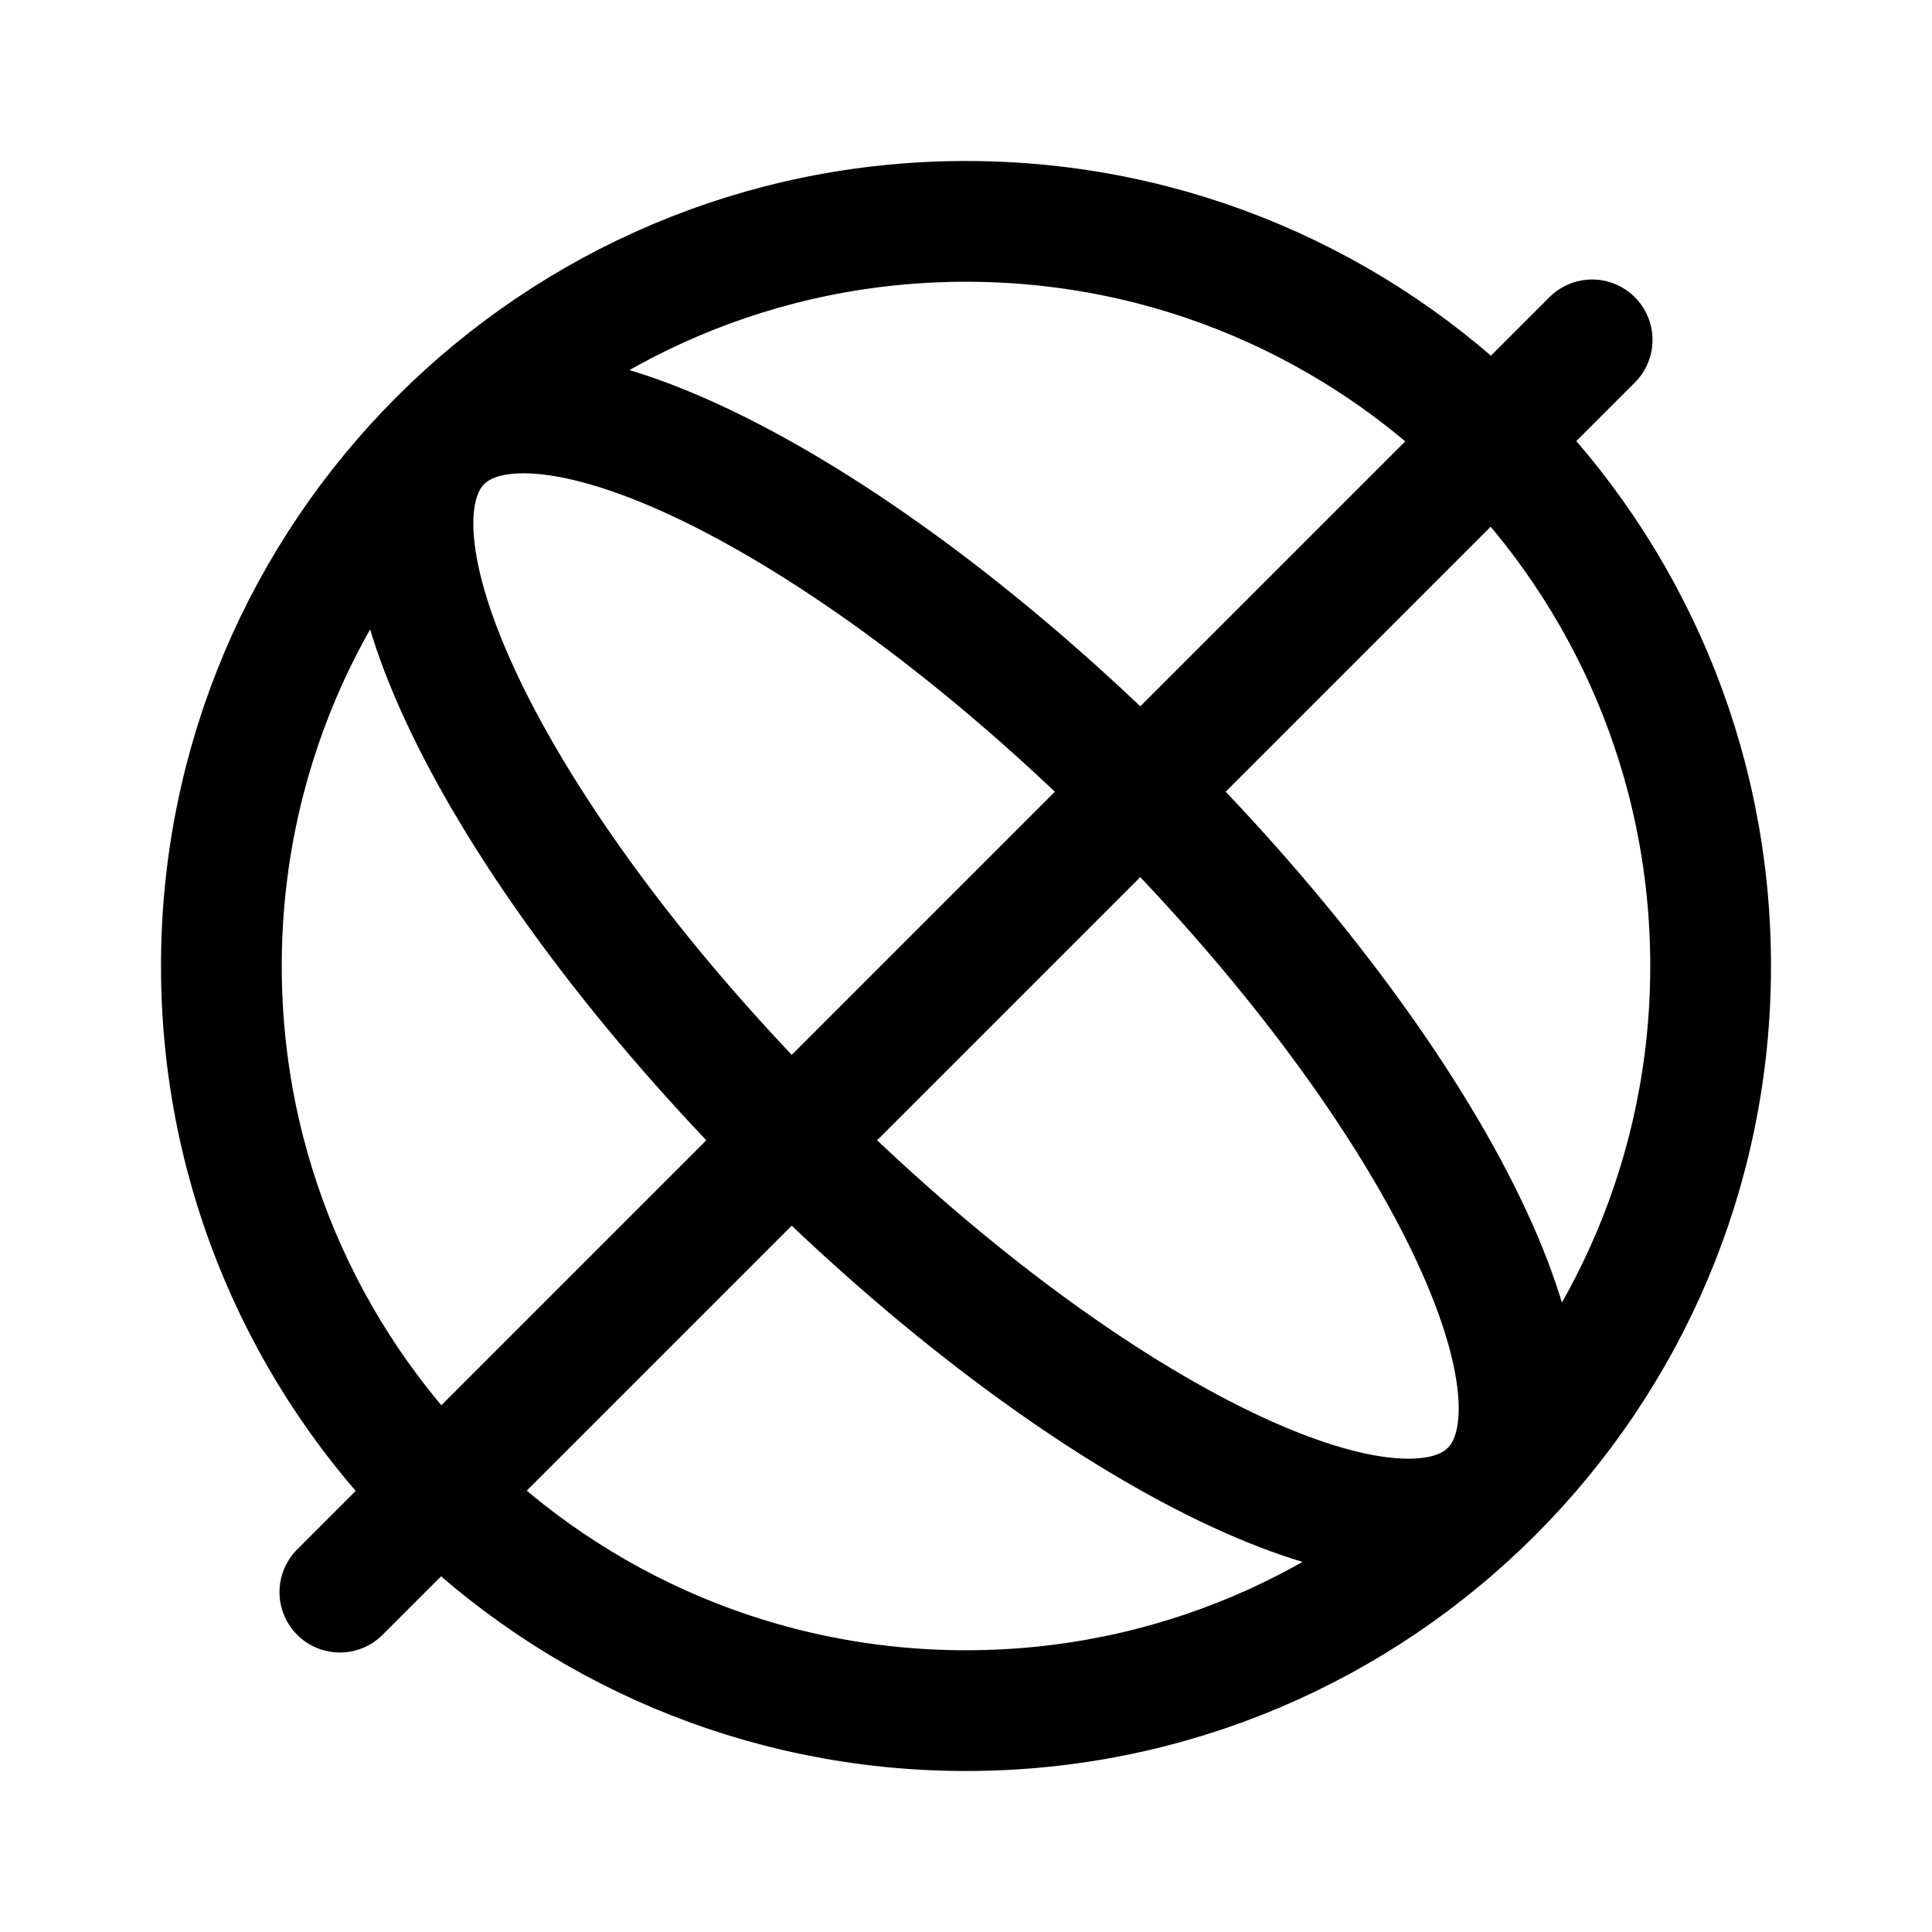
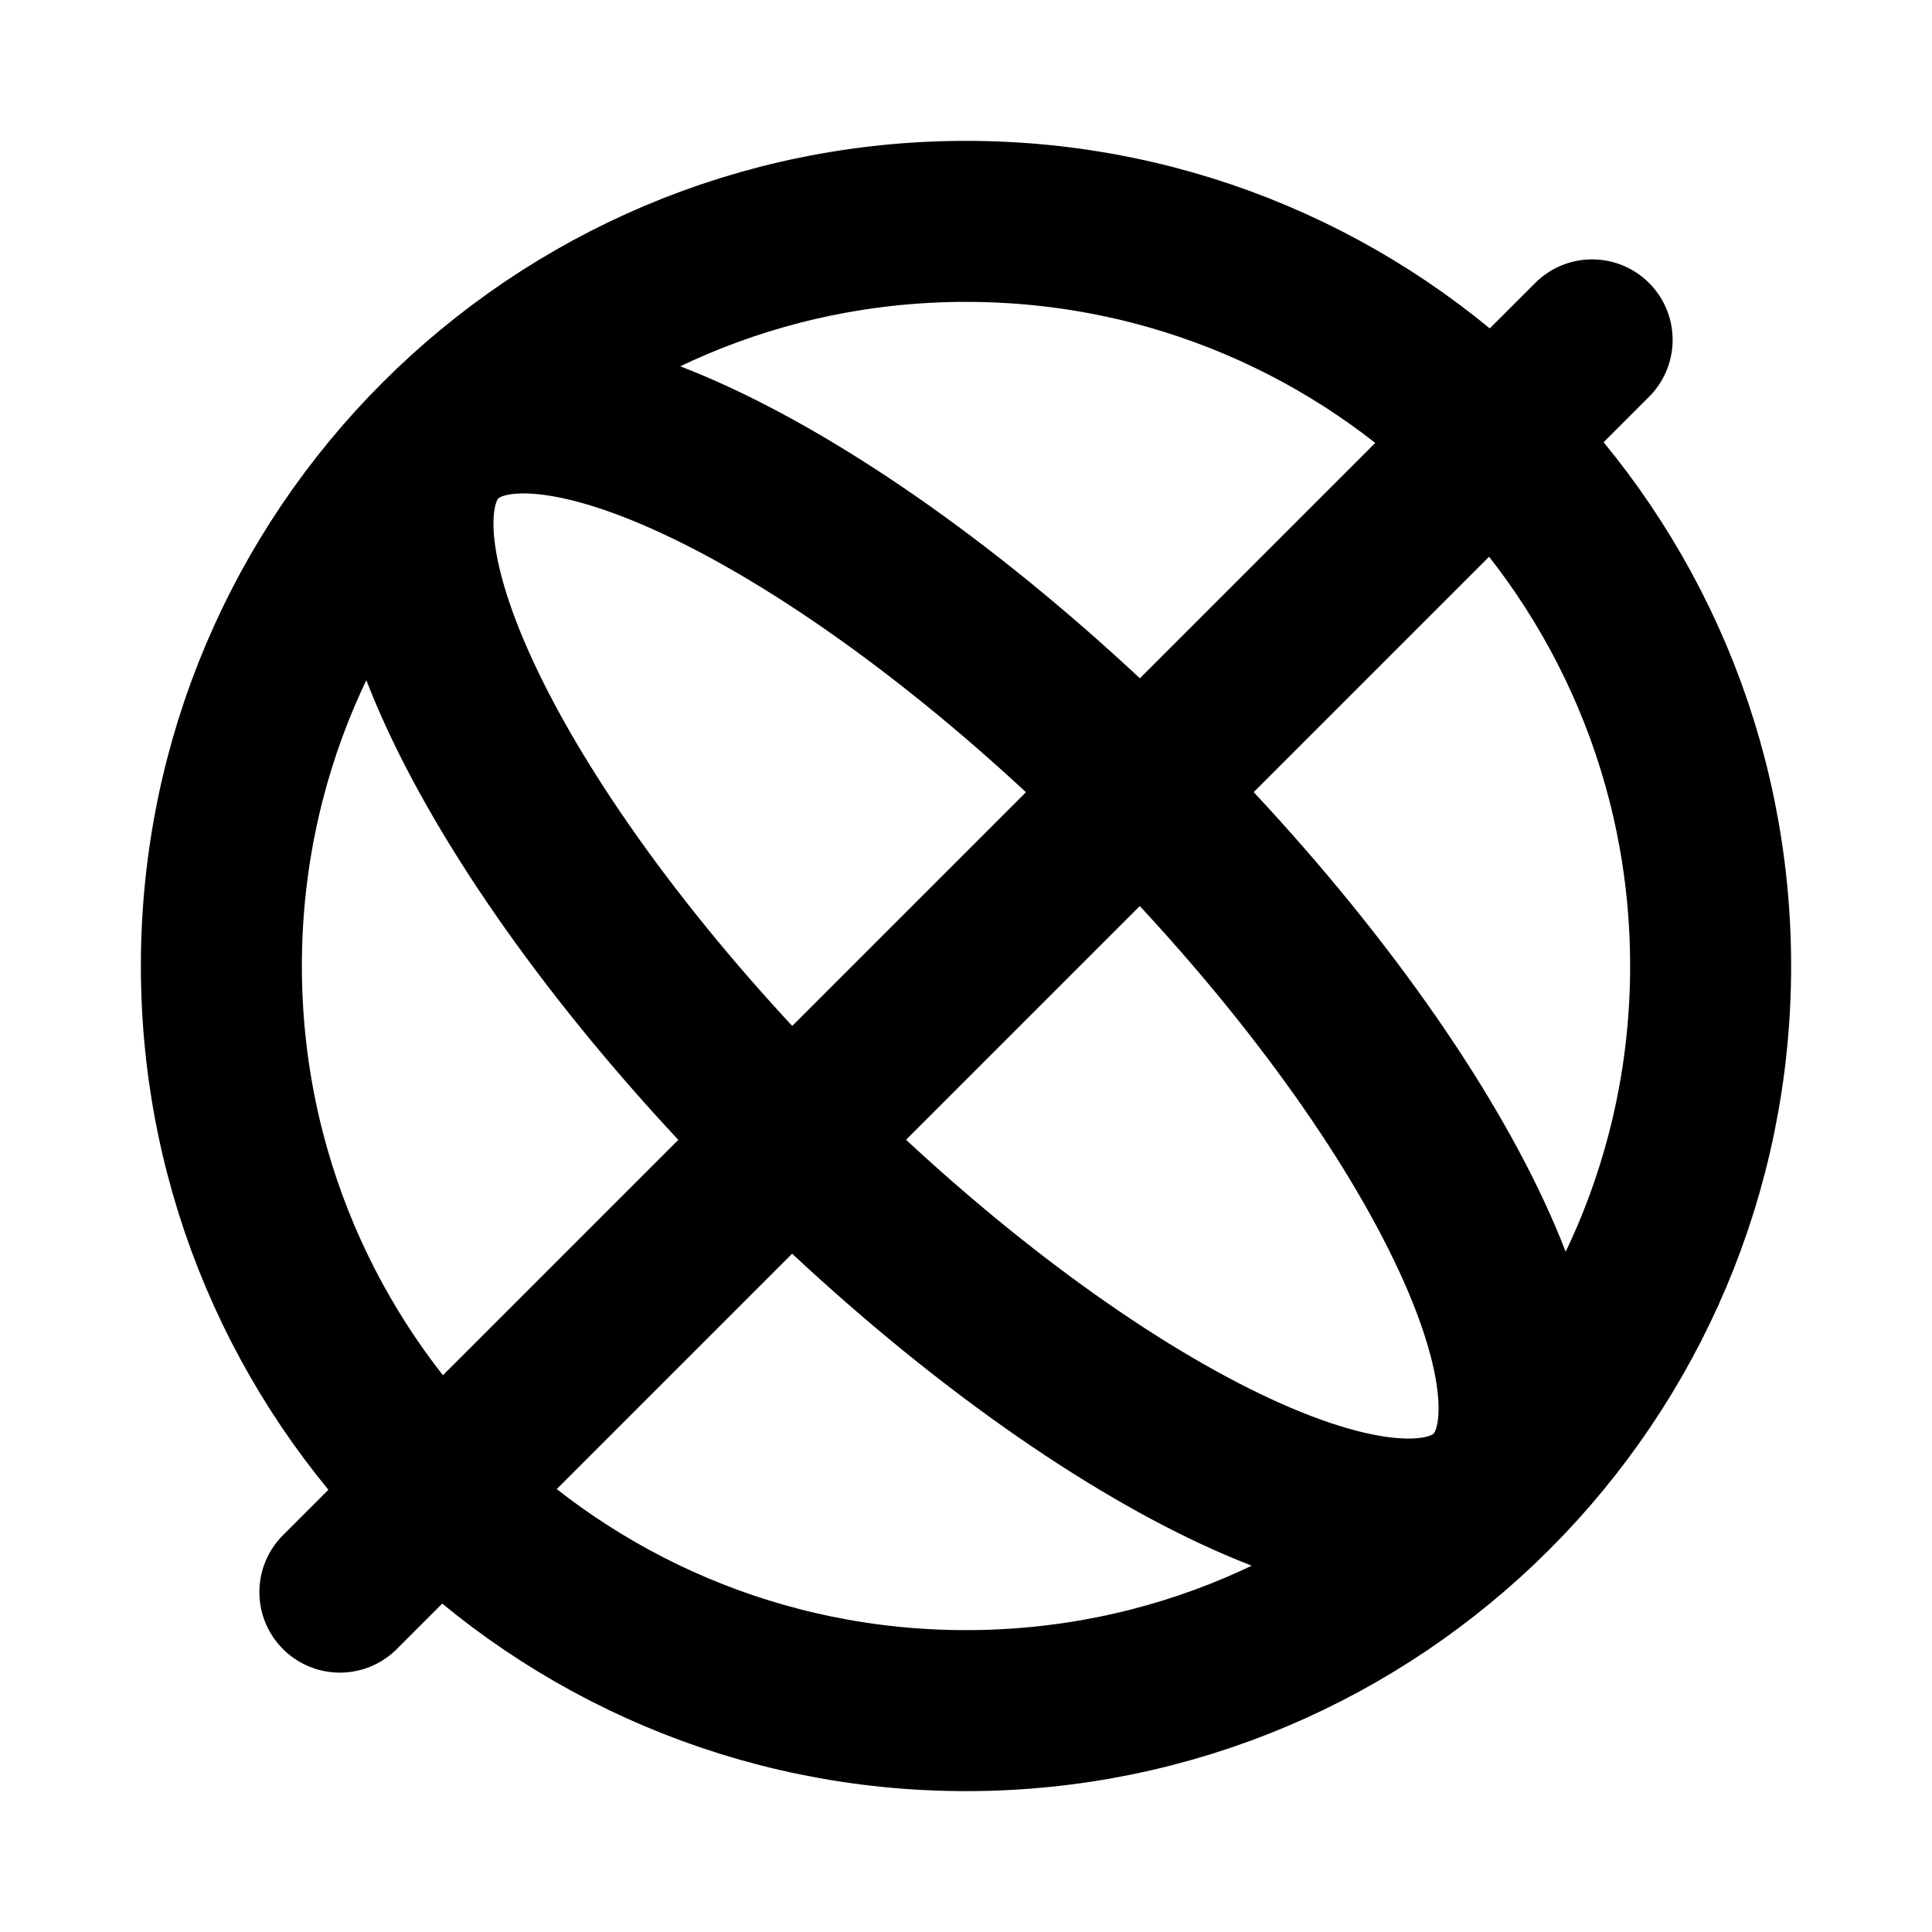
<svg xmlns="http://www.w3.org/2000/svg" width="24" height="24" viewBox="0 0 24 24" fill="none">
-   <path d="M19.778 4.222L4.222 19.778M21.25 12C21.25 17.109 17.109 21.25 12 21.25C6.891 21.25 2.75 17.109 2.75 12C2.75 6.891 6.891 2.75 12 2.75C17.109 2.75 21.25 6.891 21.25 12ZM18.516 18.516C17.317 19.716 13.427 17.771 9.828 14.172C6.23 10.573 4.285 6.684 5.484 5.484C6.684 4.284 10.574 6.229 14.172 9.828C17.771 13.427 19.716 17.317 18.516 18.516Z" stroke="black" stroke-width="1.5" stroke-linecap="round" stroke-linejoin="round" />
+   <path d="M19.778 4.222L4.222 19.778M21.25 12C21.25 17.109 17.109 21.25 12 21.25C6.891 21.25 2.75 17.109 2.75 12C2.75 6.891 6.891 2.75 12 2.75C17.109 2.75 21.25 6.891 21.25 12ZM18.516 18.516C17.317 19.716 13.427 17.771 9.828 14.172C6.23 10.573 4.285 6.684 5.484 5.484C6.684 4.284 10.574 6.229 14.172 9.828C17.771 13.427 19.716 17.317 18.516 18.516Z" stroke="black" stroke-width="2" stroke-linecap="round" stroke-linejoin="round" />
</svg>
